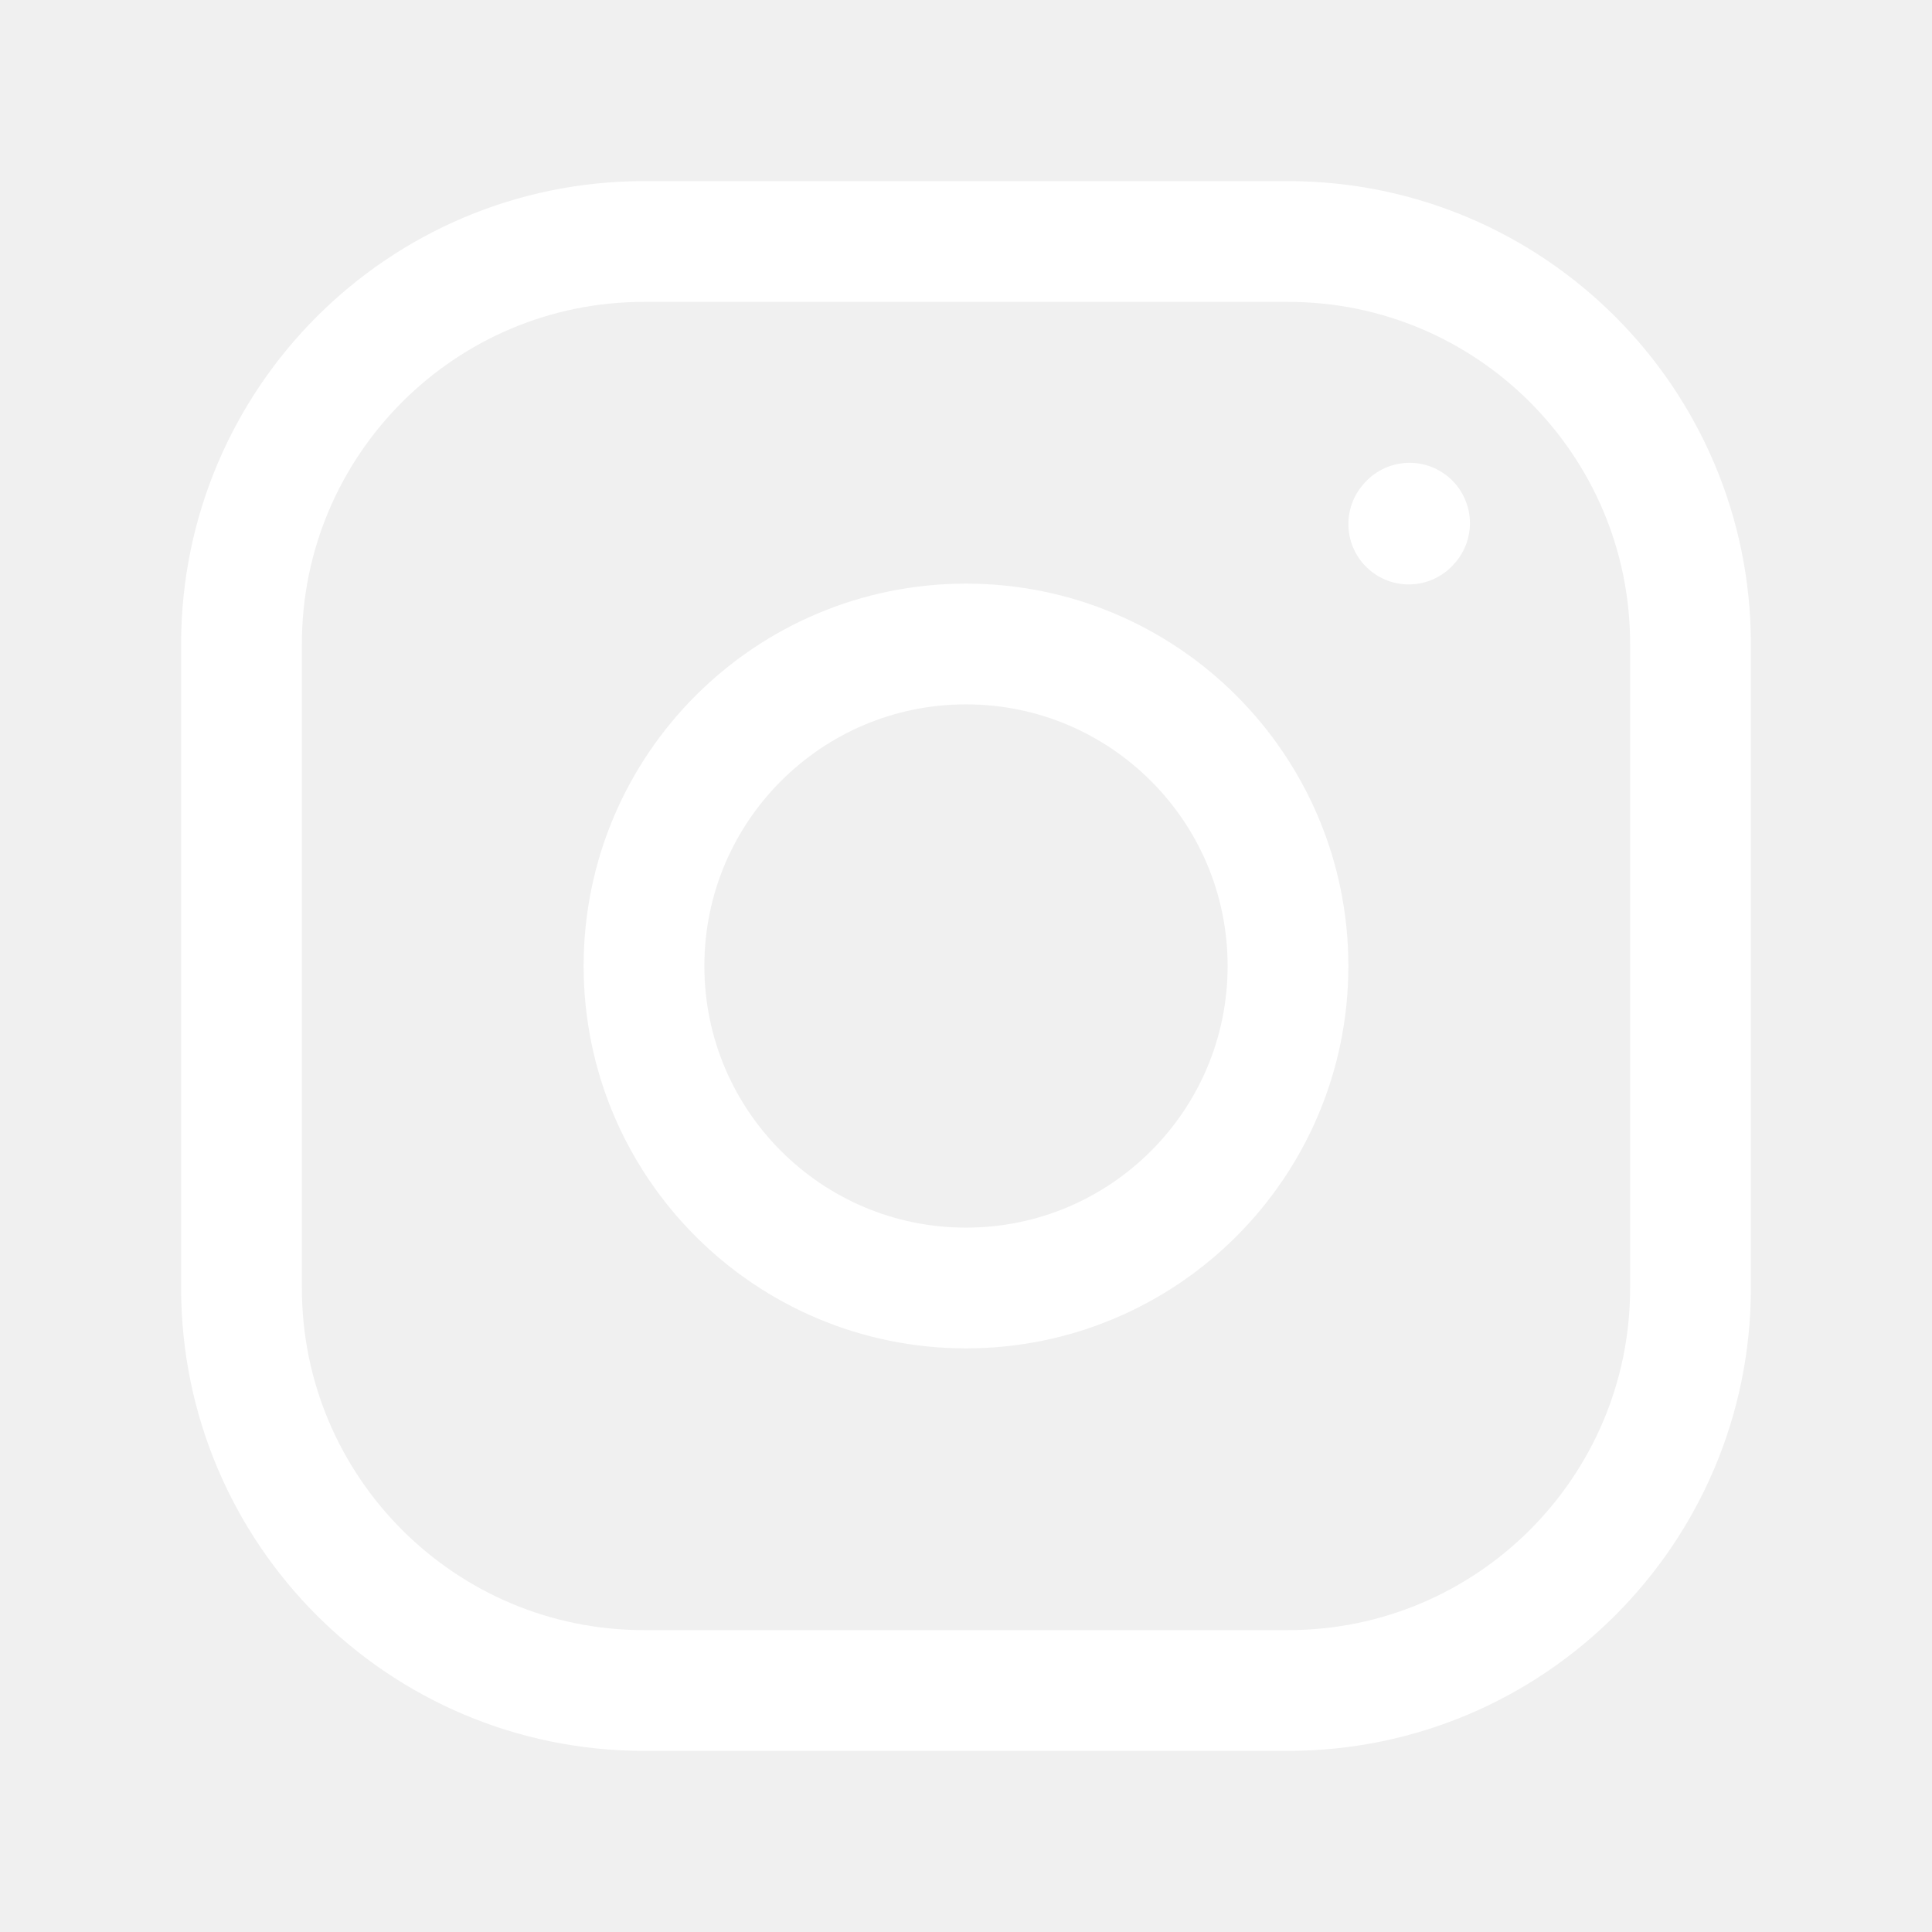
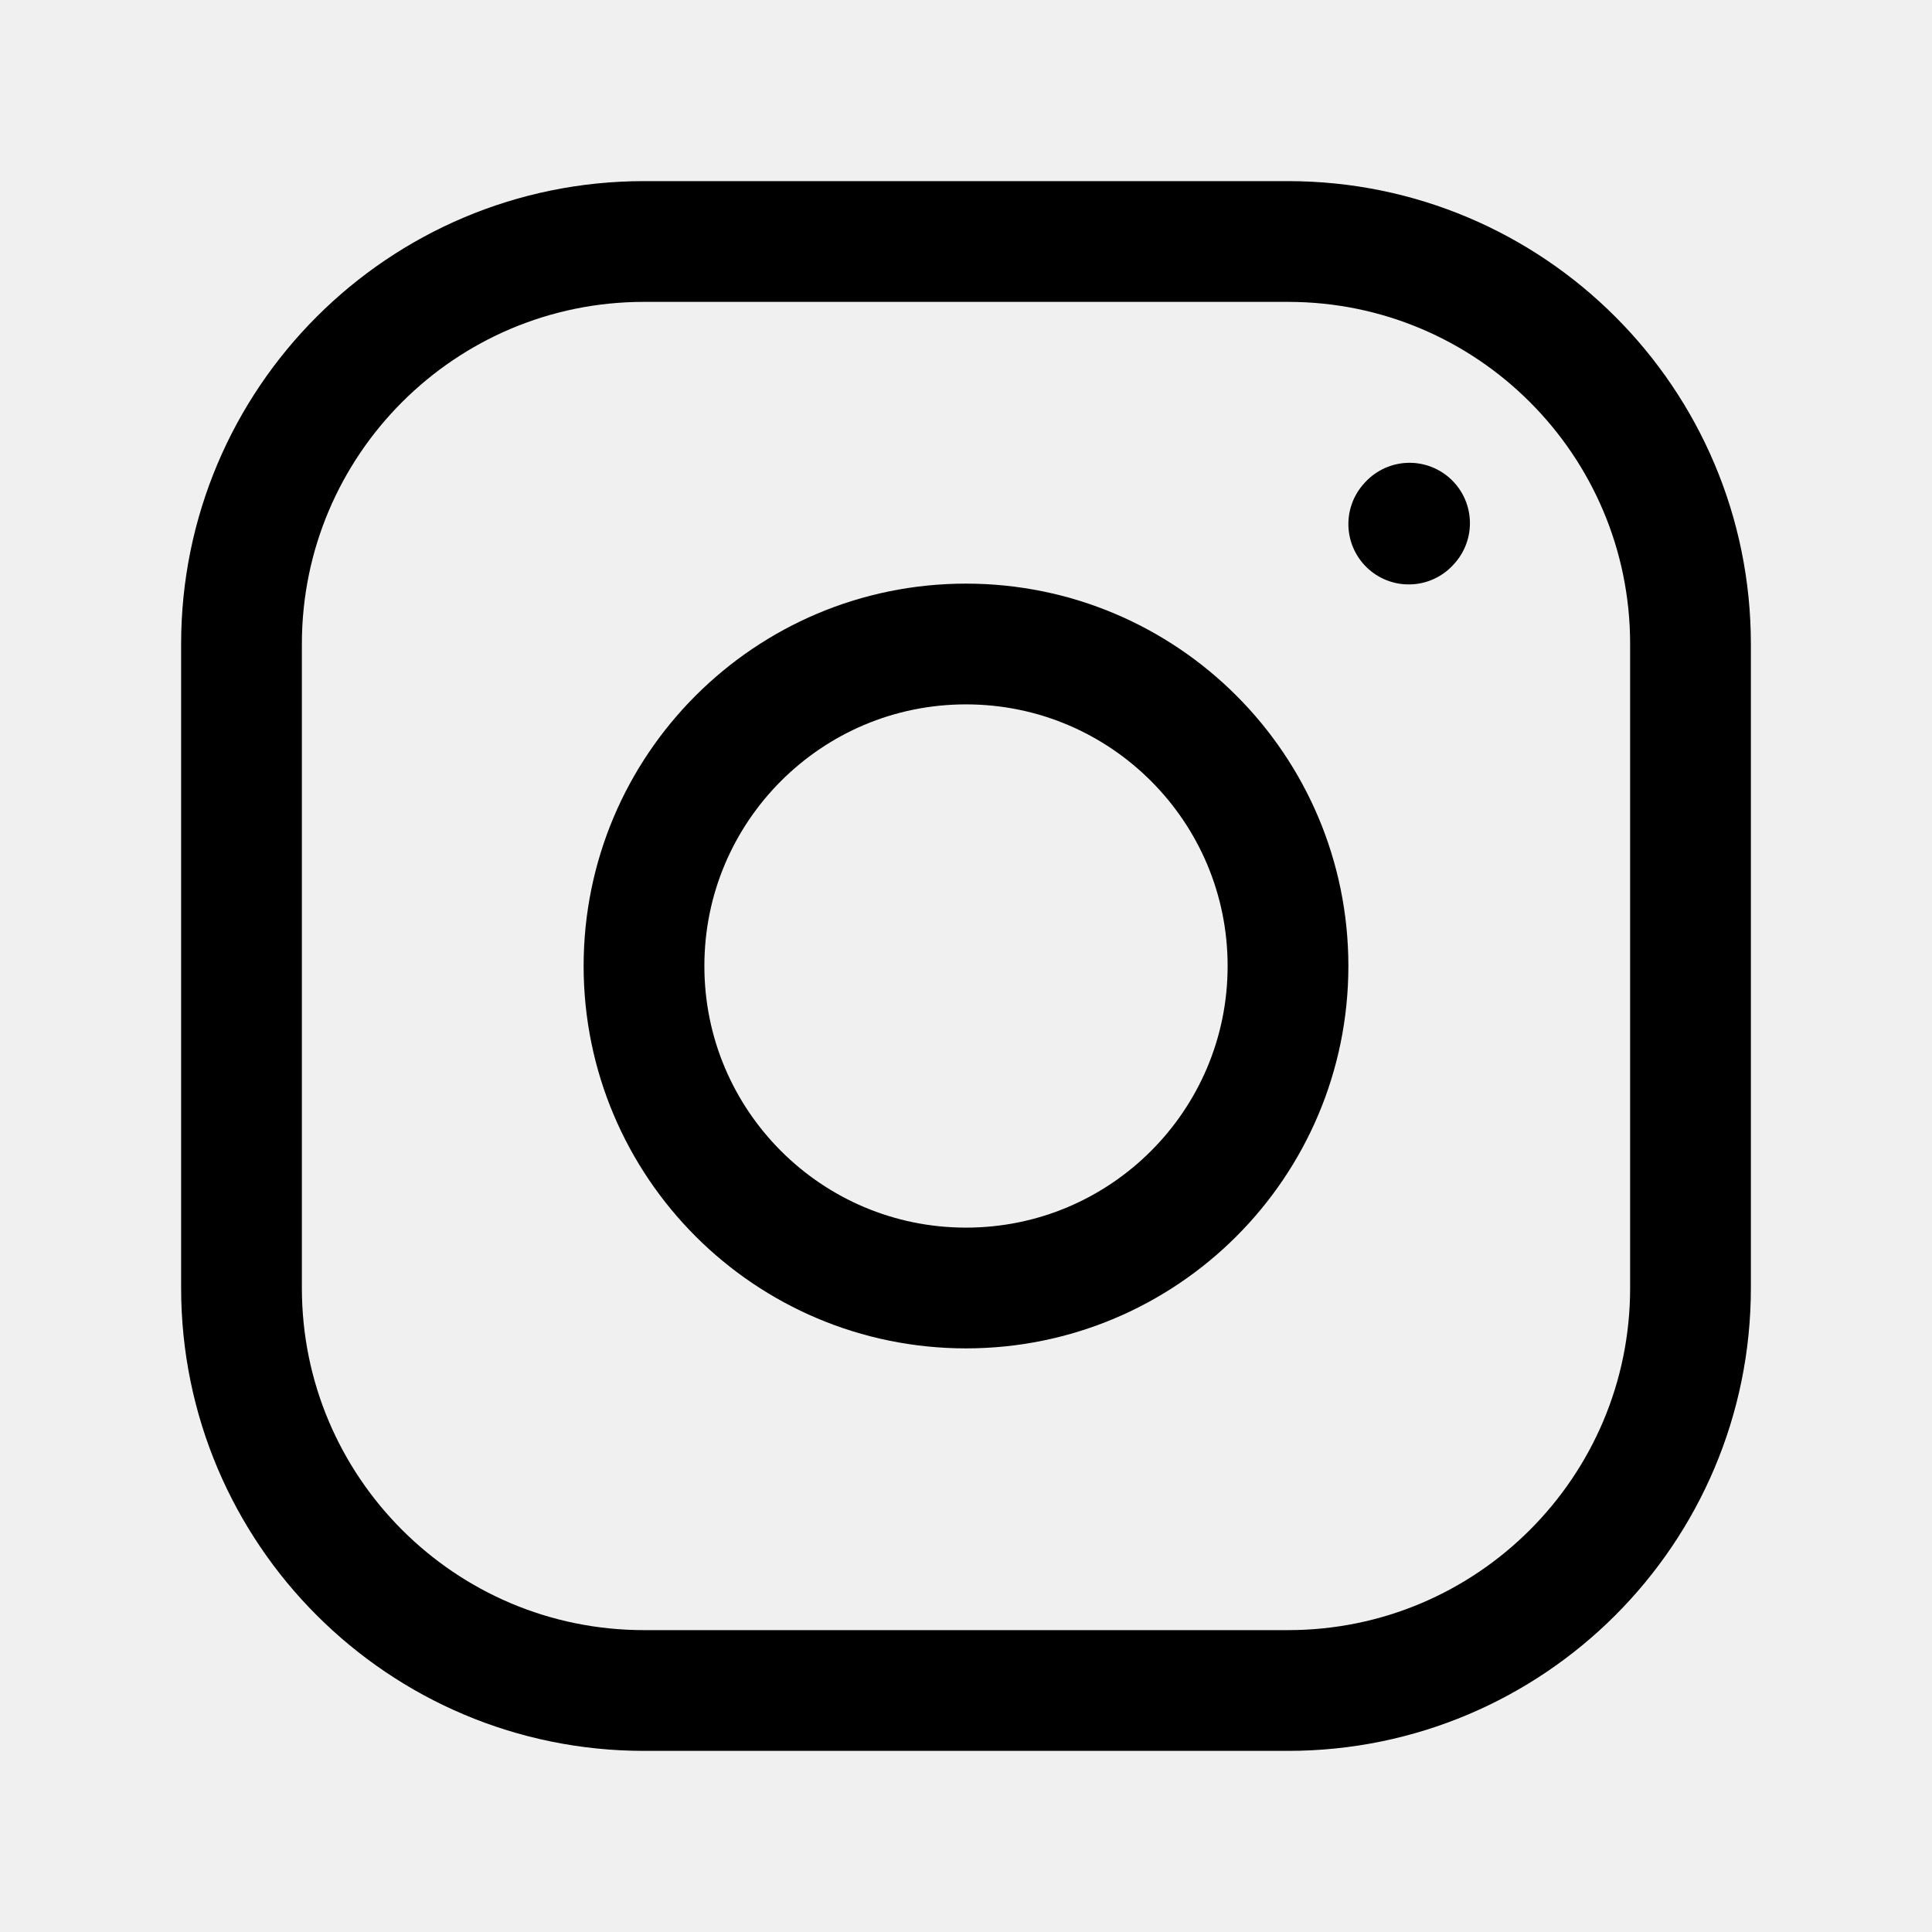
<svg xmlns="http://www.w3.org/2000/svg" width="24px" height="24px" viewBox="0 0 24 24" fill="none">
-   <path d="M12 16C14.209 16 16 14.209 16 12C16 9.791 14.209 8 12 8C9.791 8 8 9.791 8 12C8 14.209 9.791 16 12 16Z" stroke="#fff" stroke-width="1.5" stroke-linecap="round" stroke-linejoin="round" />
-   <path d="M3 16V8C3 5.239 5.239 3 8 3H16C18.761 3 21 5.239 21 8V16C21 18.761 18.761 21 16 21H8C5.239 21 3 18.761 3 16Z" stroke="#fff" stroke-width="1.5" />
-   <path d="M17.5 6.51L17.51 6.499" stroke="#fff" stroke-width="1.5" stroke-linecap="round" stroke-linejoin="round" />
+   <path d="M12 16C14.209 16 16 14.209 16 12C16 9.791 14.209 8 12 8C9.791 8 8 9.791 8 12C8 14.209 9.791 16 12 16Z" stroke="#000" stroke-width="1.5" stroke-linecap="round" stroke-linejoin="round" />
+   <path d="M3 16V8C3 5.239 5.239 3 8 3H16C18.761 3 21 5.239 21 8V16C21 18.761 18.761 21 16 21H8C5.239 21 3 18.761 3 16Z" stroke="#000" stroke-width="1.5" />
+   <path d="M17.5 6.51L17.51 6.499" stroke="#000" stroke-width="1.5" stroke-linecap="round" stroke-linejoin="round" />
</svg>
